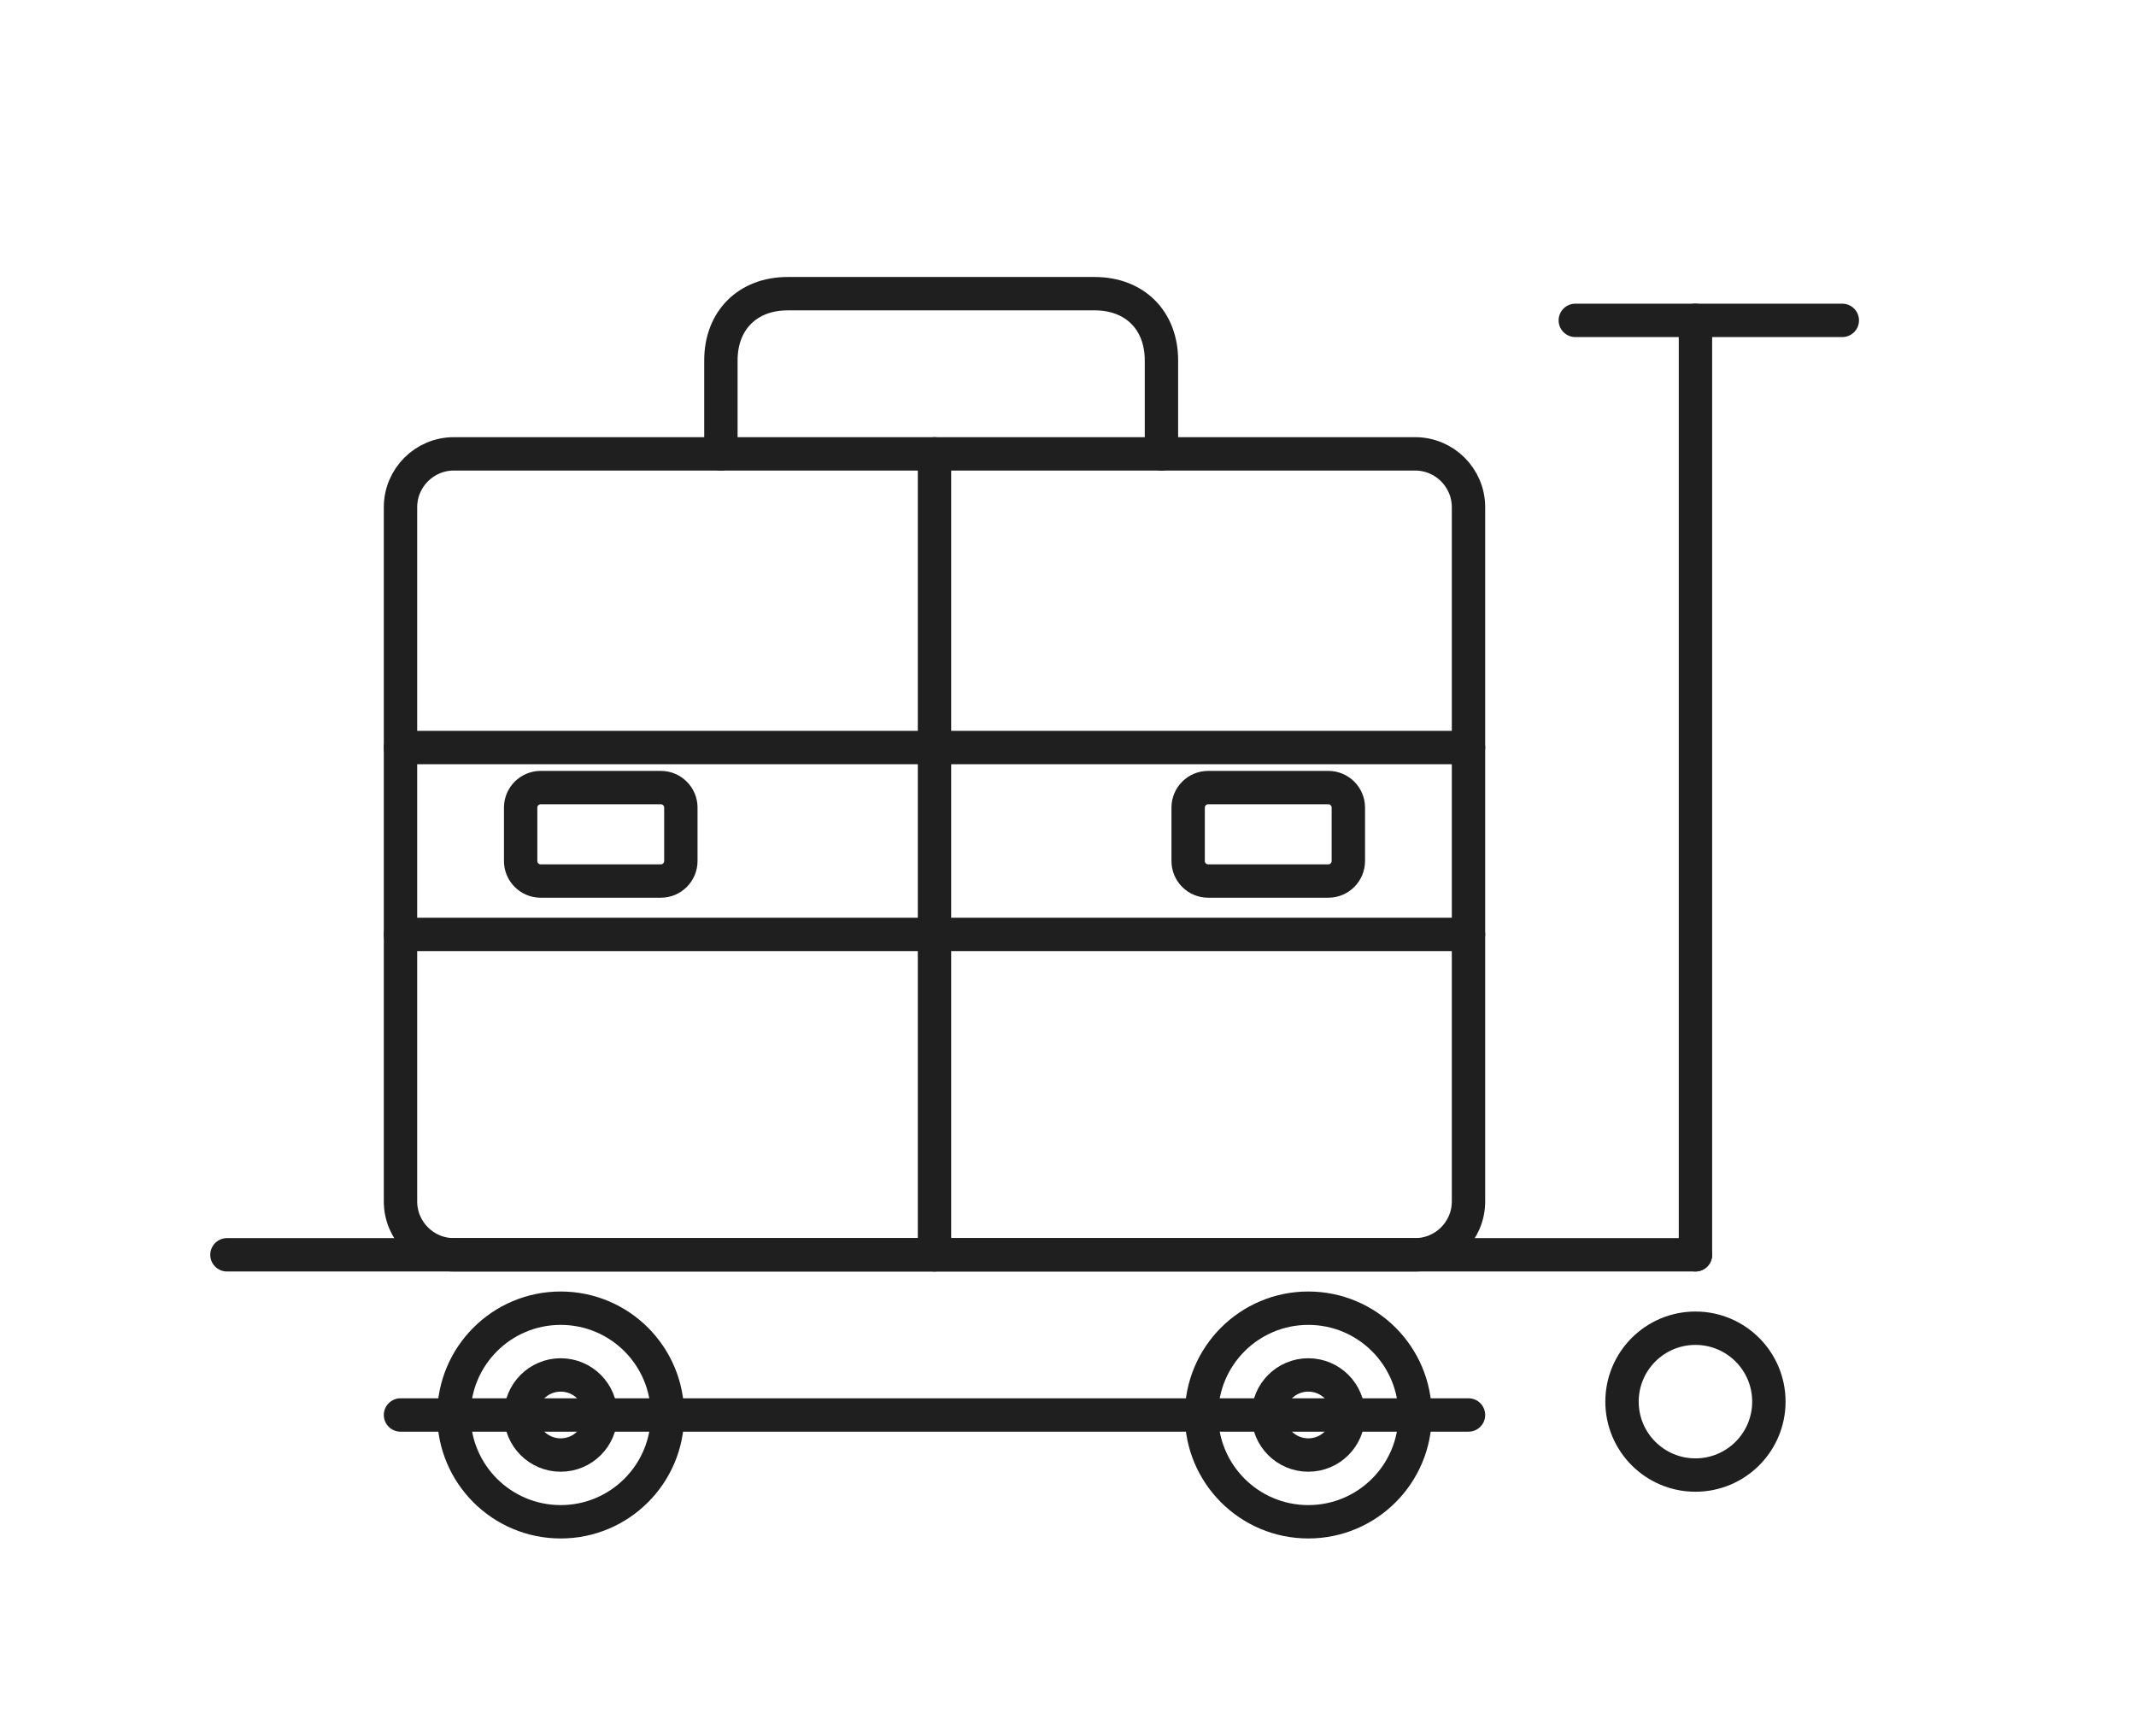
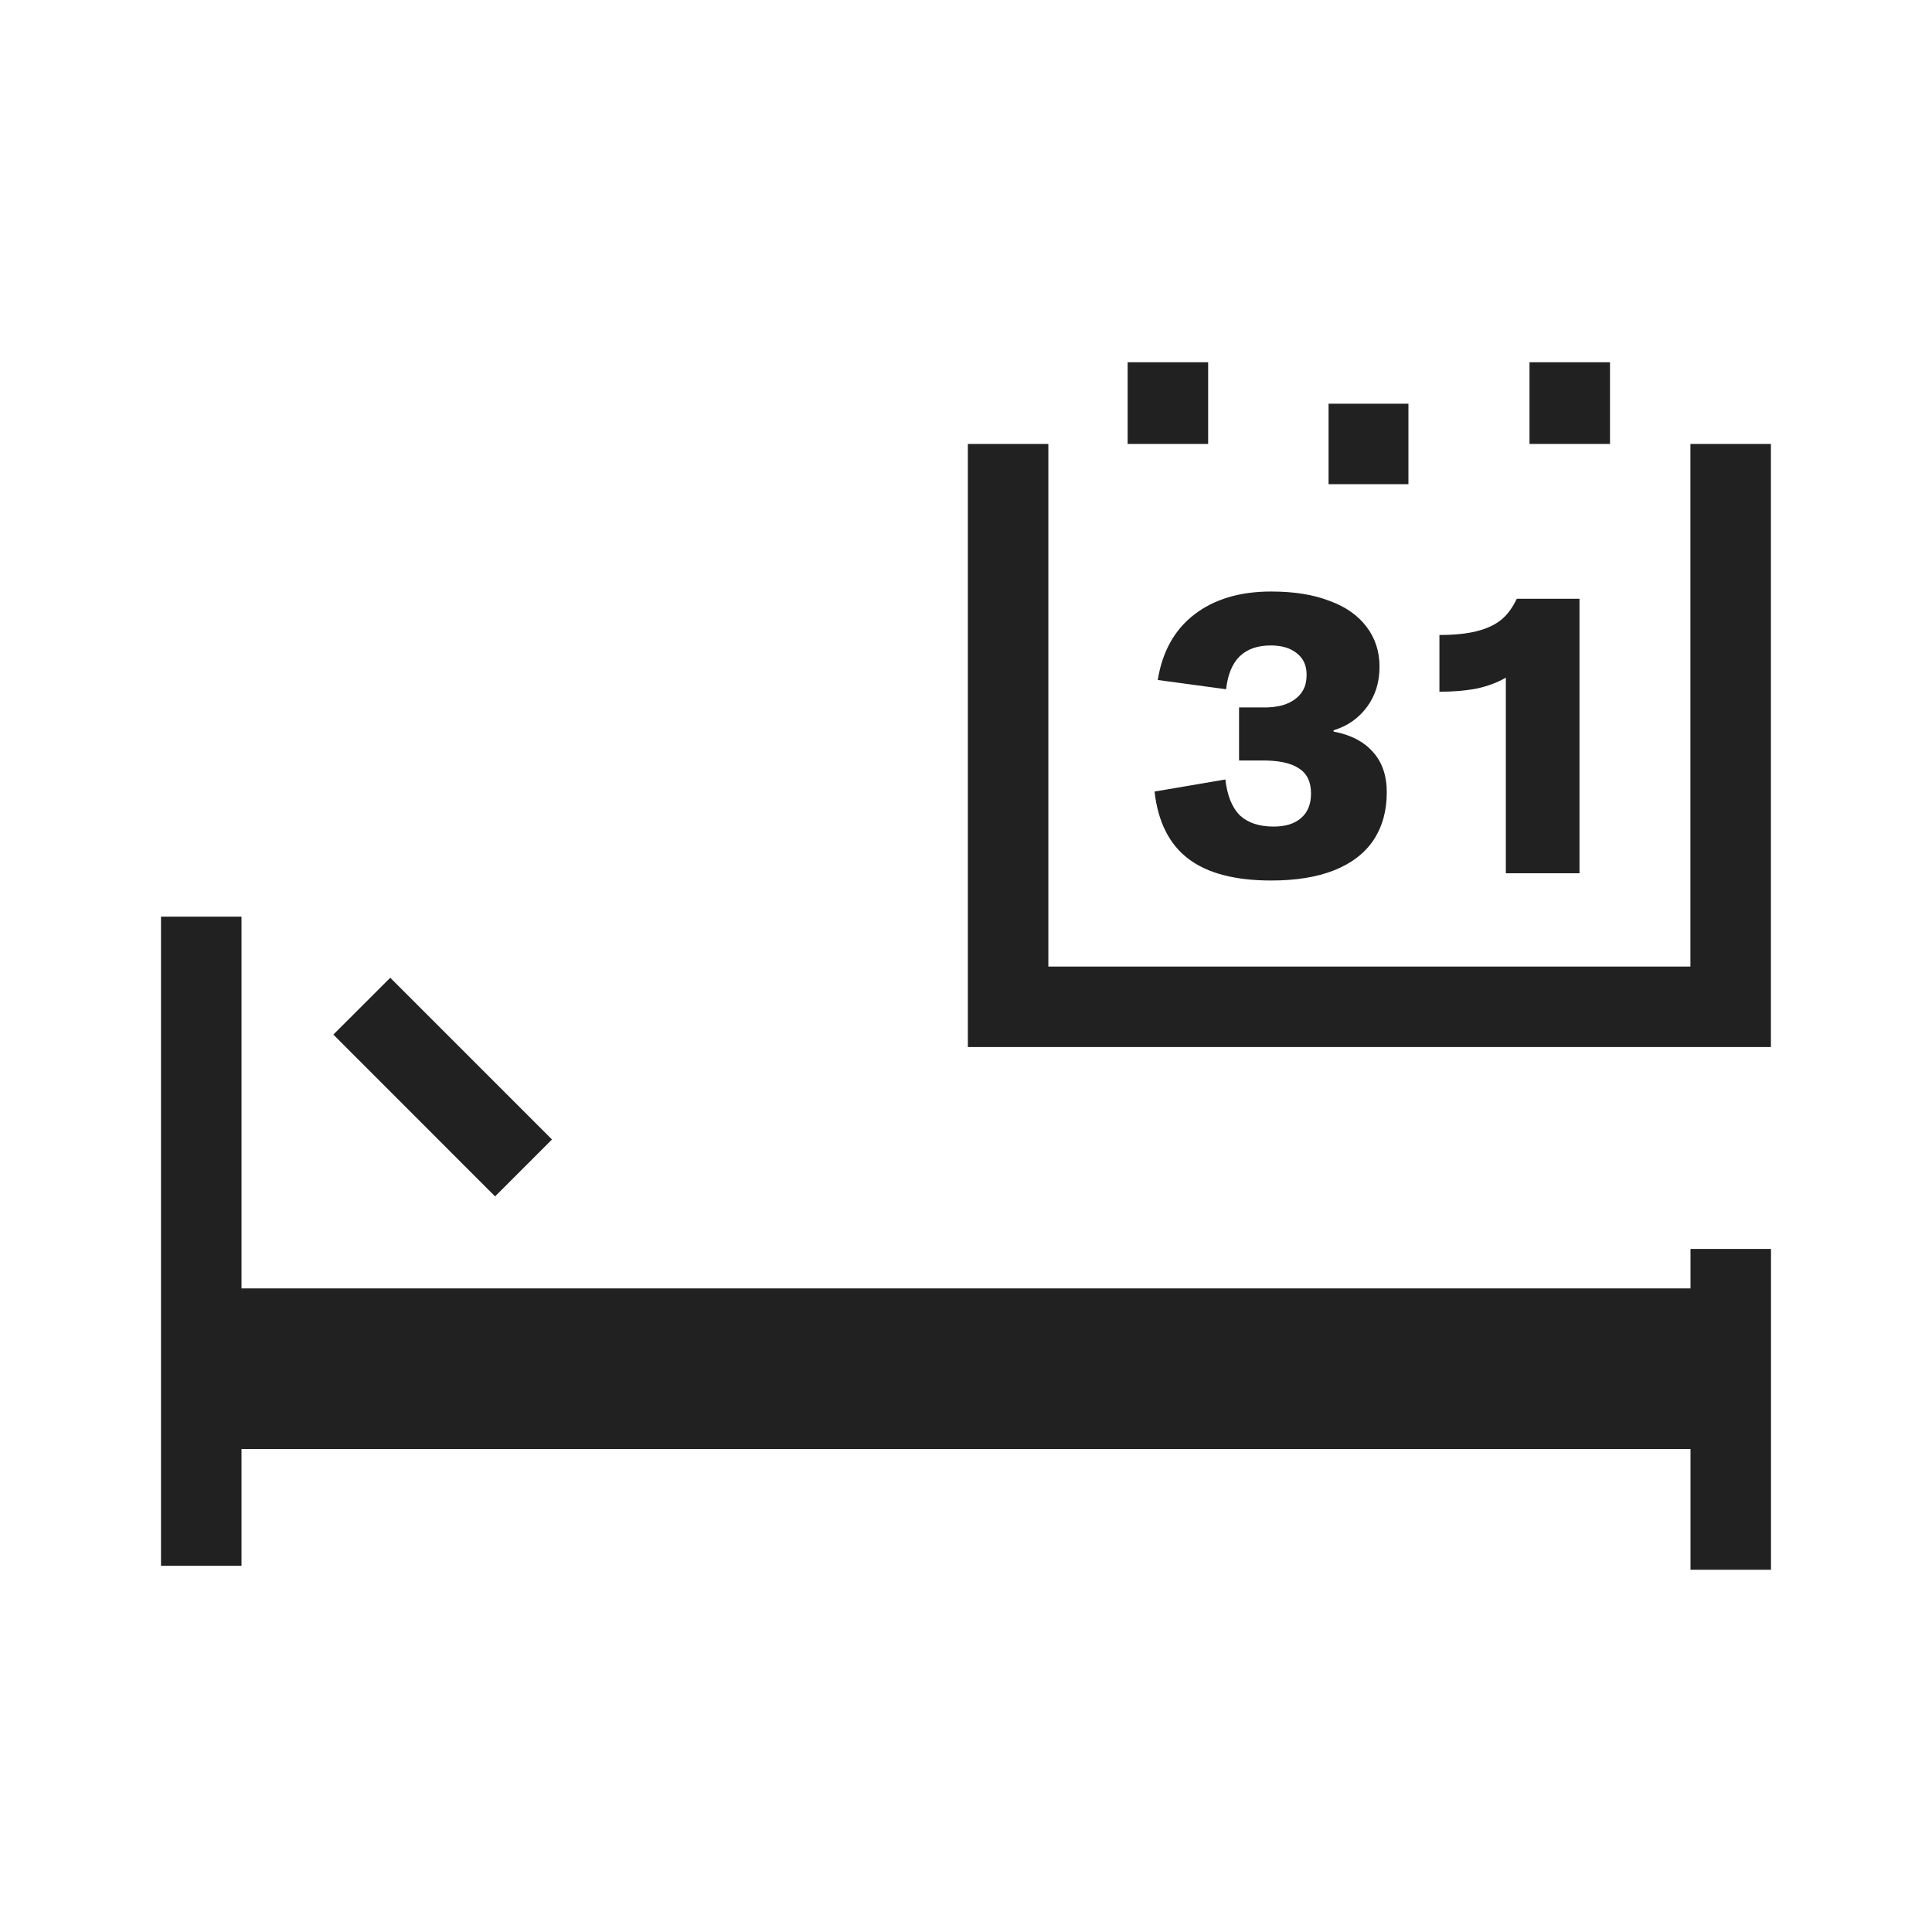
- <svg xmlns="http://www.w3.org/2000/svg" viewBox="0 0 320 260" fill="none">
-   <rect width="320" height="260" fill="transparent" />
-   <g stroke="#1f1f1f" stroke-width="5" stroke-linecap="round" stroke-linejoin="round">
-     <rect x="60" y="68" width="160" height="120" rx="8" />
-     <path d="M108 68v-14c0-6 4-10 10-10h46c6 0 10 4 10 10v14" />
-     <line x1="60" y1="112" x2="220" y2="112" />
-     <line x1="60" y1="140" x2="220" y2="140" />
-     <line x1="140" y1="68" x2="140" y2="188" />
-     <rect x="78" y="118" width="24" height="14" rx="3" />
-     <rect x="178" y="118" width="24" height="14" rx="3" />
-     <line x1="34" y1="188" x2="254" y2="188" />
-     <line x1="254" y1="188" x2="254" y2="48" />
-     <line x1="236" y1="48" x2="276" y2="48" />
-     <circle cx="84" cy="212" r="16" />
-     <circle cx="84" cy="212" r="6" />
-     <circle cx="196" cy="212" r="16" />
-     <circle cx="196" cy="212" r="6" />
-     <line x1="60" y1="212" x2="220" y2="212" />
-     <circle cx="254" cy="210" r="11" />
-   </g>
+ <svg xmlns="http://www.w3.org/2000/svg" width="24" height="24" viewBox="0 0 24 24" fill="none">
+   <path d="M3 16.005H21V15.515H22V19.5H21V18H3V19.451H2V11.387H3V16.005ZM6.857 14.155L6.15 14.862L4.141 12.852L4.848 12.146L6.857 14.155ZM13.023 12.007H20.999V5.515H21.999V13.007H12.023V5.515H13.023V12.007ZM15.792 7.348C16.072 7.348 16.312 7.386 16.512 7.463C16.715 7.536 16.87 7.645 16.977 7.788C17.083 7.928 17.137 8.093 17.137 8.282C17.137 8.475 17.085 8.642 16.981 8.782C16.878 8.922 16.74 9.019 16.566 9.072V9.088C16.78 9.128 16.943 9.213 17.057 9.343C17.17 9.469 17.227 9.636 17.227 9.843C17.227 10.073 17.172 10.271 17.061 10.438C16.951 10.601 16.788 10.726 16.571 10.812C16.358 10.896 16.098 10.938 15.792 10.938C15.342 10.938 14.998 10.848 14.762 10.668C14.525 10.488 14.385 10.21 14.342 9.833L15.222 9.683C15.245 9.883 15.305 10.031 15.401 10.128C15.501 10.221 15.641 10.268 15.821 10.268C15.968 10.268 16.081 10.233 16.161 10.163C16.244 10.093 16.286 9.991 16.286 9.857C16.286 9.711 16.235 9.606 16.132 9.543C16.032 9.476 15.874 9.444 15.661 9.447H15.392V8.788H15.667C15.773 8.791 15.865 8.781 15.941 8.758C16.018 8.734 16.082 8.697 16.132 8.647C16.165 8.614 16.19 8.575 16.207 8.532C16.224 8.486 16.231 8.434 16.231 8.378C16.231 8.265 16.19 8.176 16.106 8.112C16.026 8.049 15.919 8.018 15.786 8.018C15.623 8.018 15.495 8.062 15.401 8.152C15.308 8.242 15.252 8.379 15.231 8.562L14.382 8.447C14.439 8.094 14.59 7.823 14.837 7.633C15.084 7.443 15.402 7.348 15.792 7.348ZM19.621 10.848H18.706V8.418C18.603 8.478 18.483 8.523 18.347 8.553C18.213 8.579 18.058 8.593 17.881 8.593V7.888C18.061 7.888 18.213 7.873 18.336 7.843C18.459 7.813 18.56 7.768 18.637 7.708C18.717 7.648 18.785 7.557 18.842 7.438H19.621V10.848ZM17.496 6.015H16.504V5.015H17.496V6.015ZM15.008 5.515H14.008V4.5H15.008V5.515ZM20 5.515H19V4.5H20V5.515Z" fill="#212121" />
</svg>
